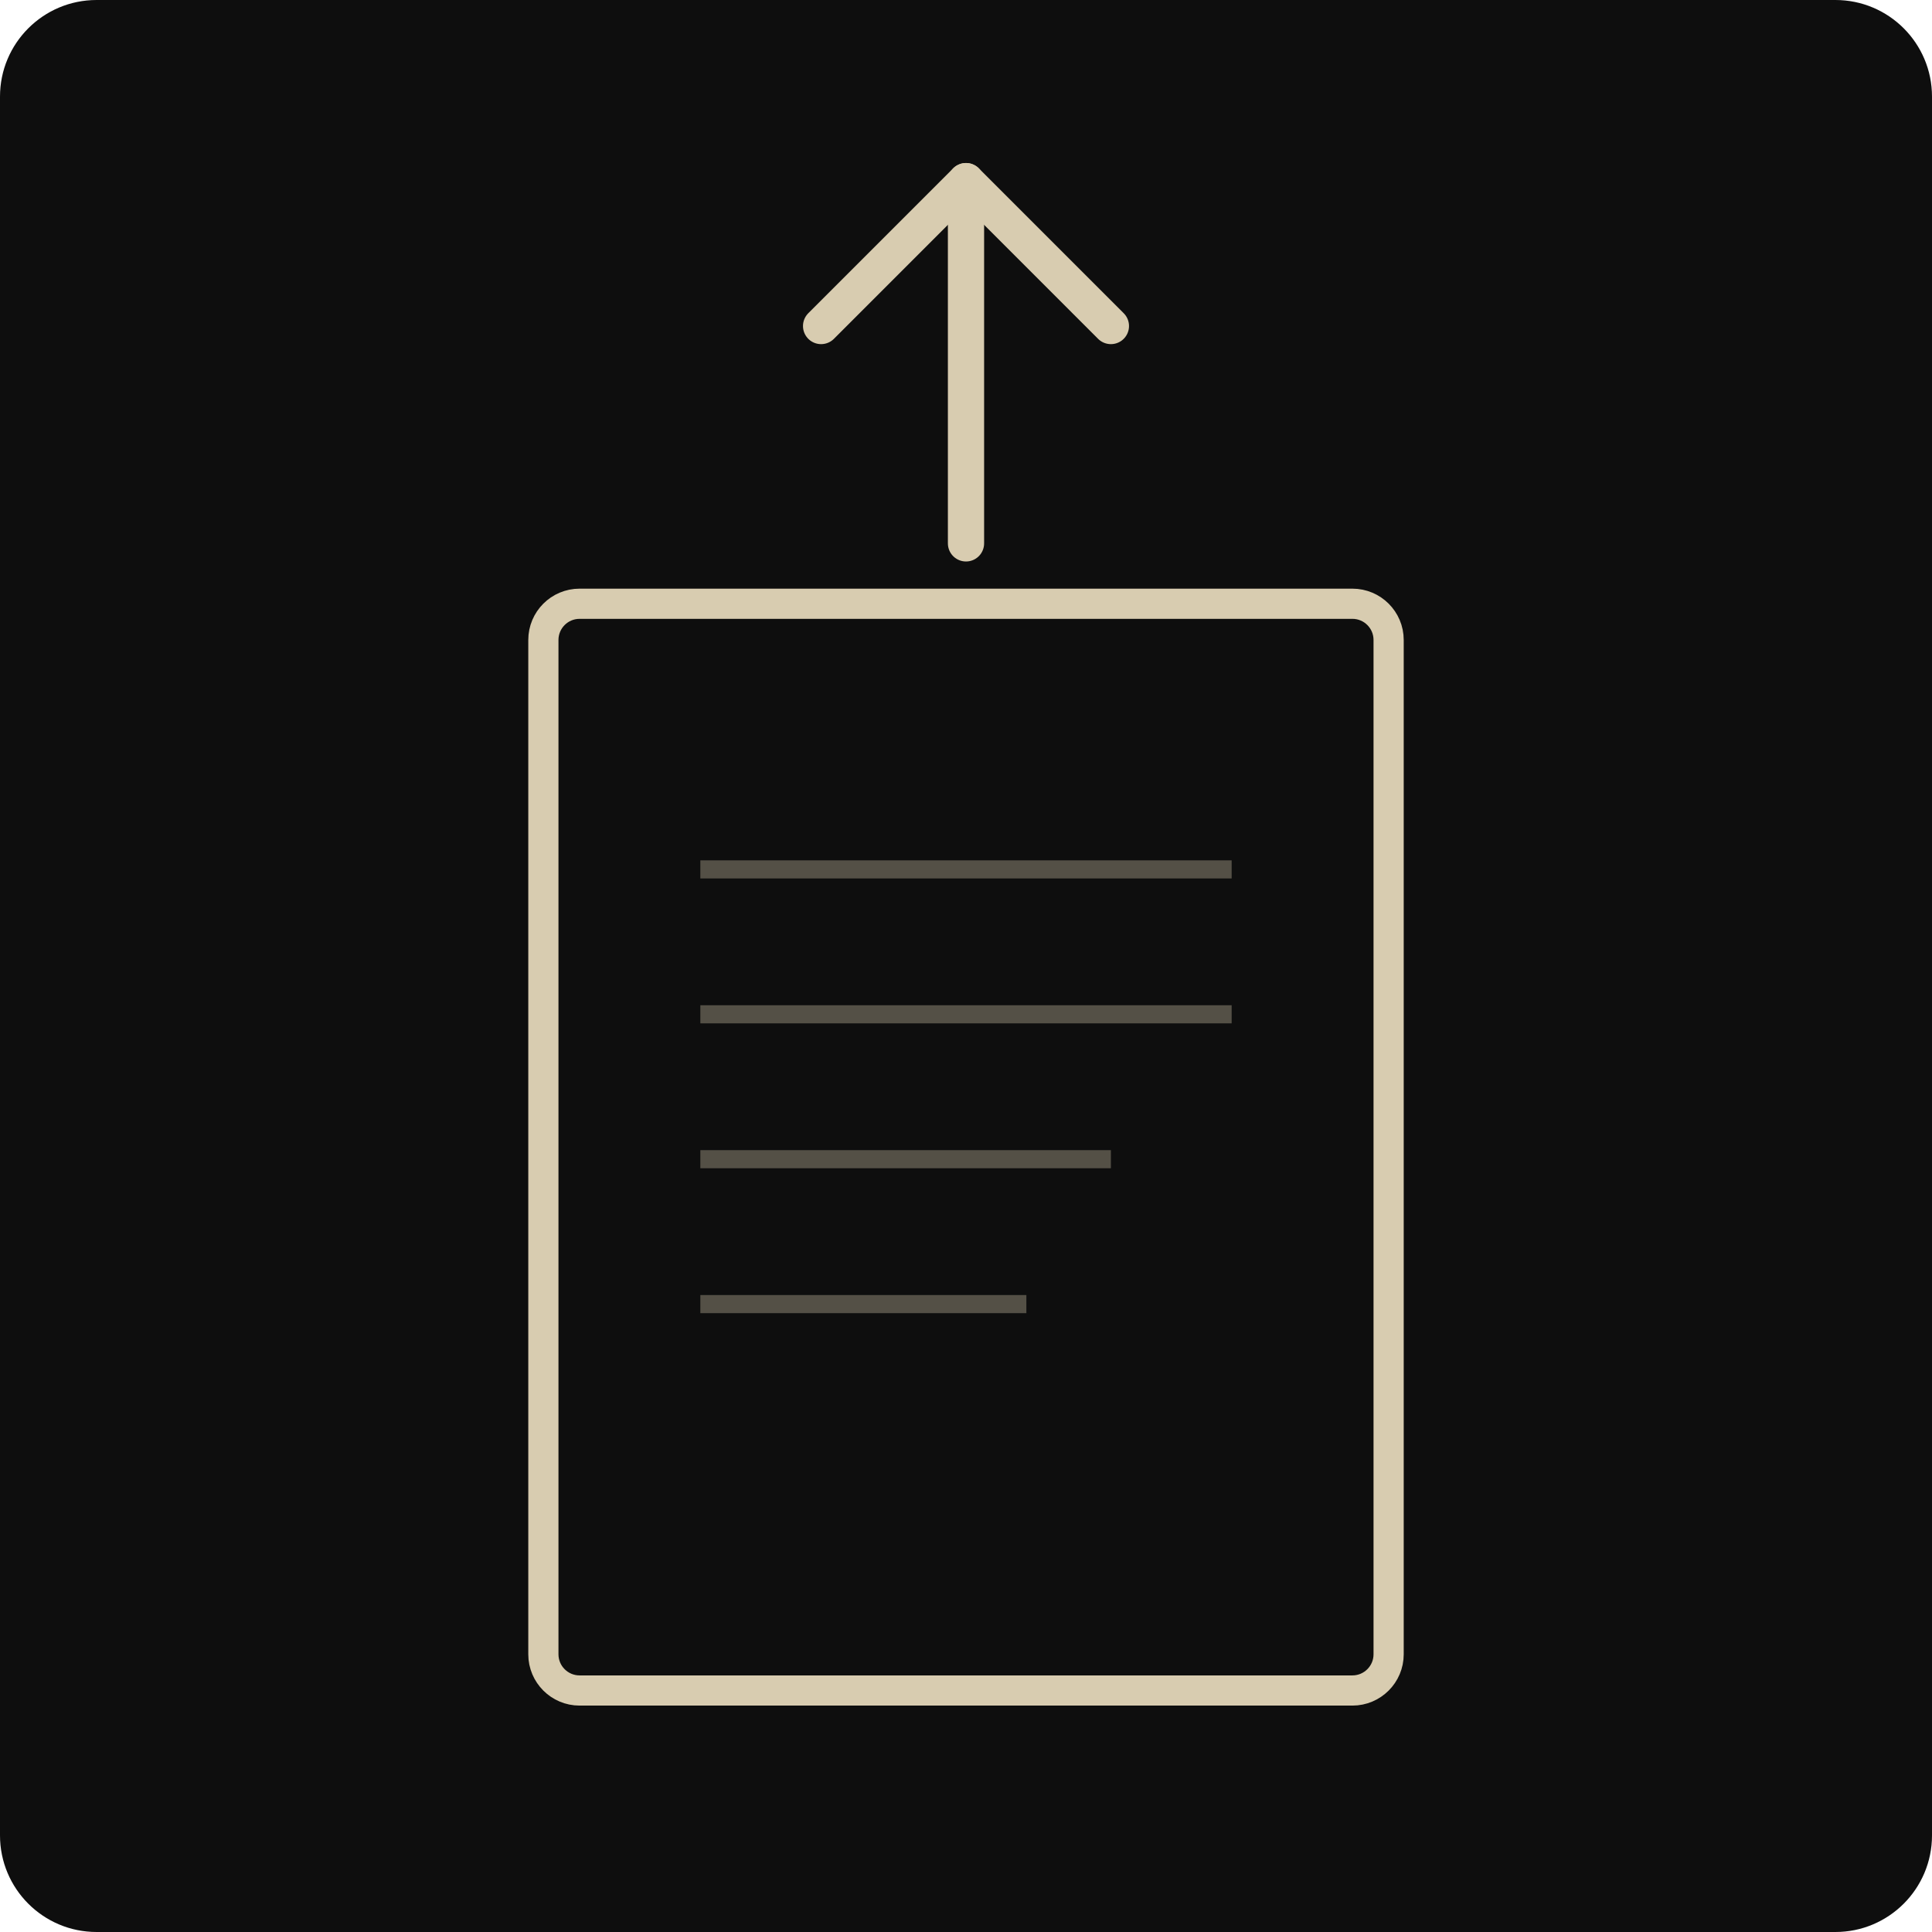
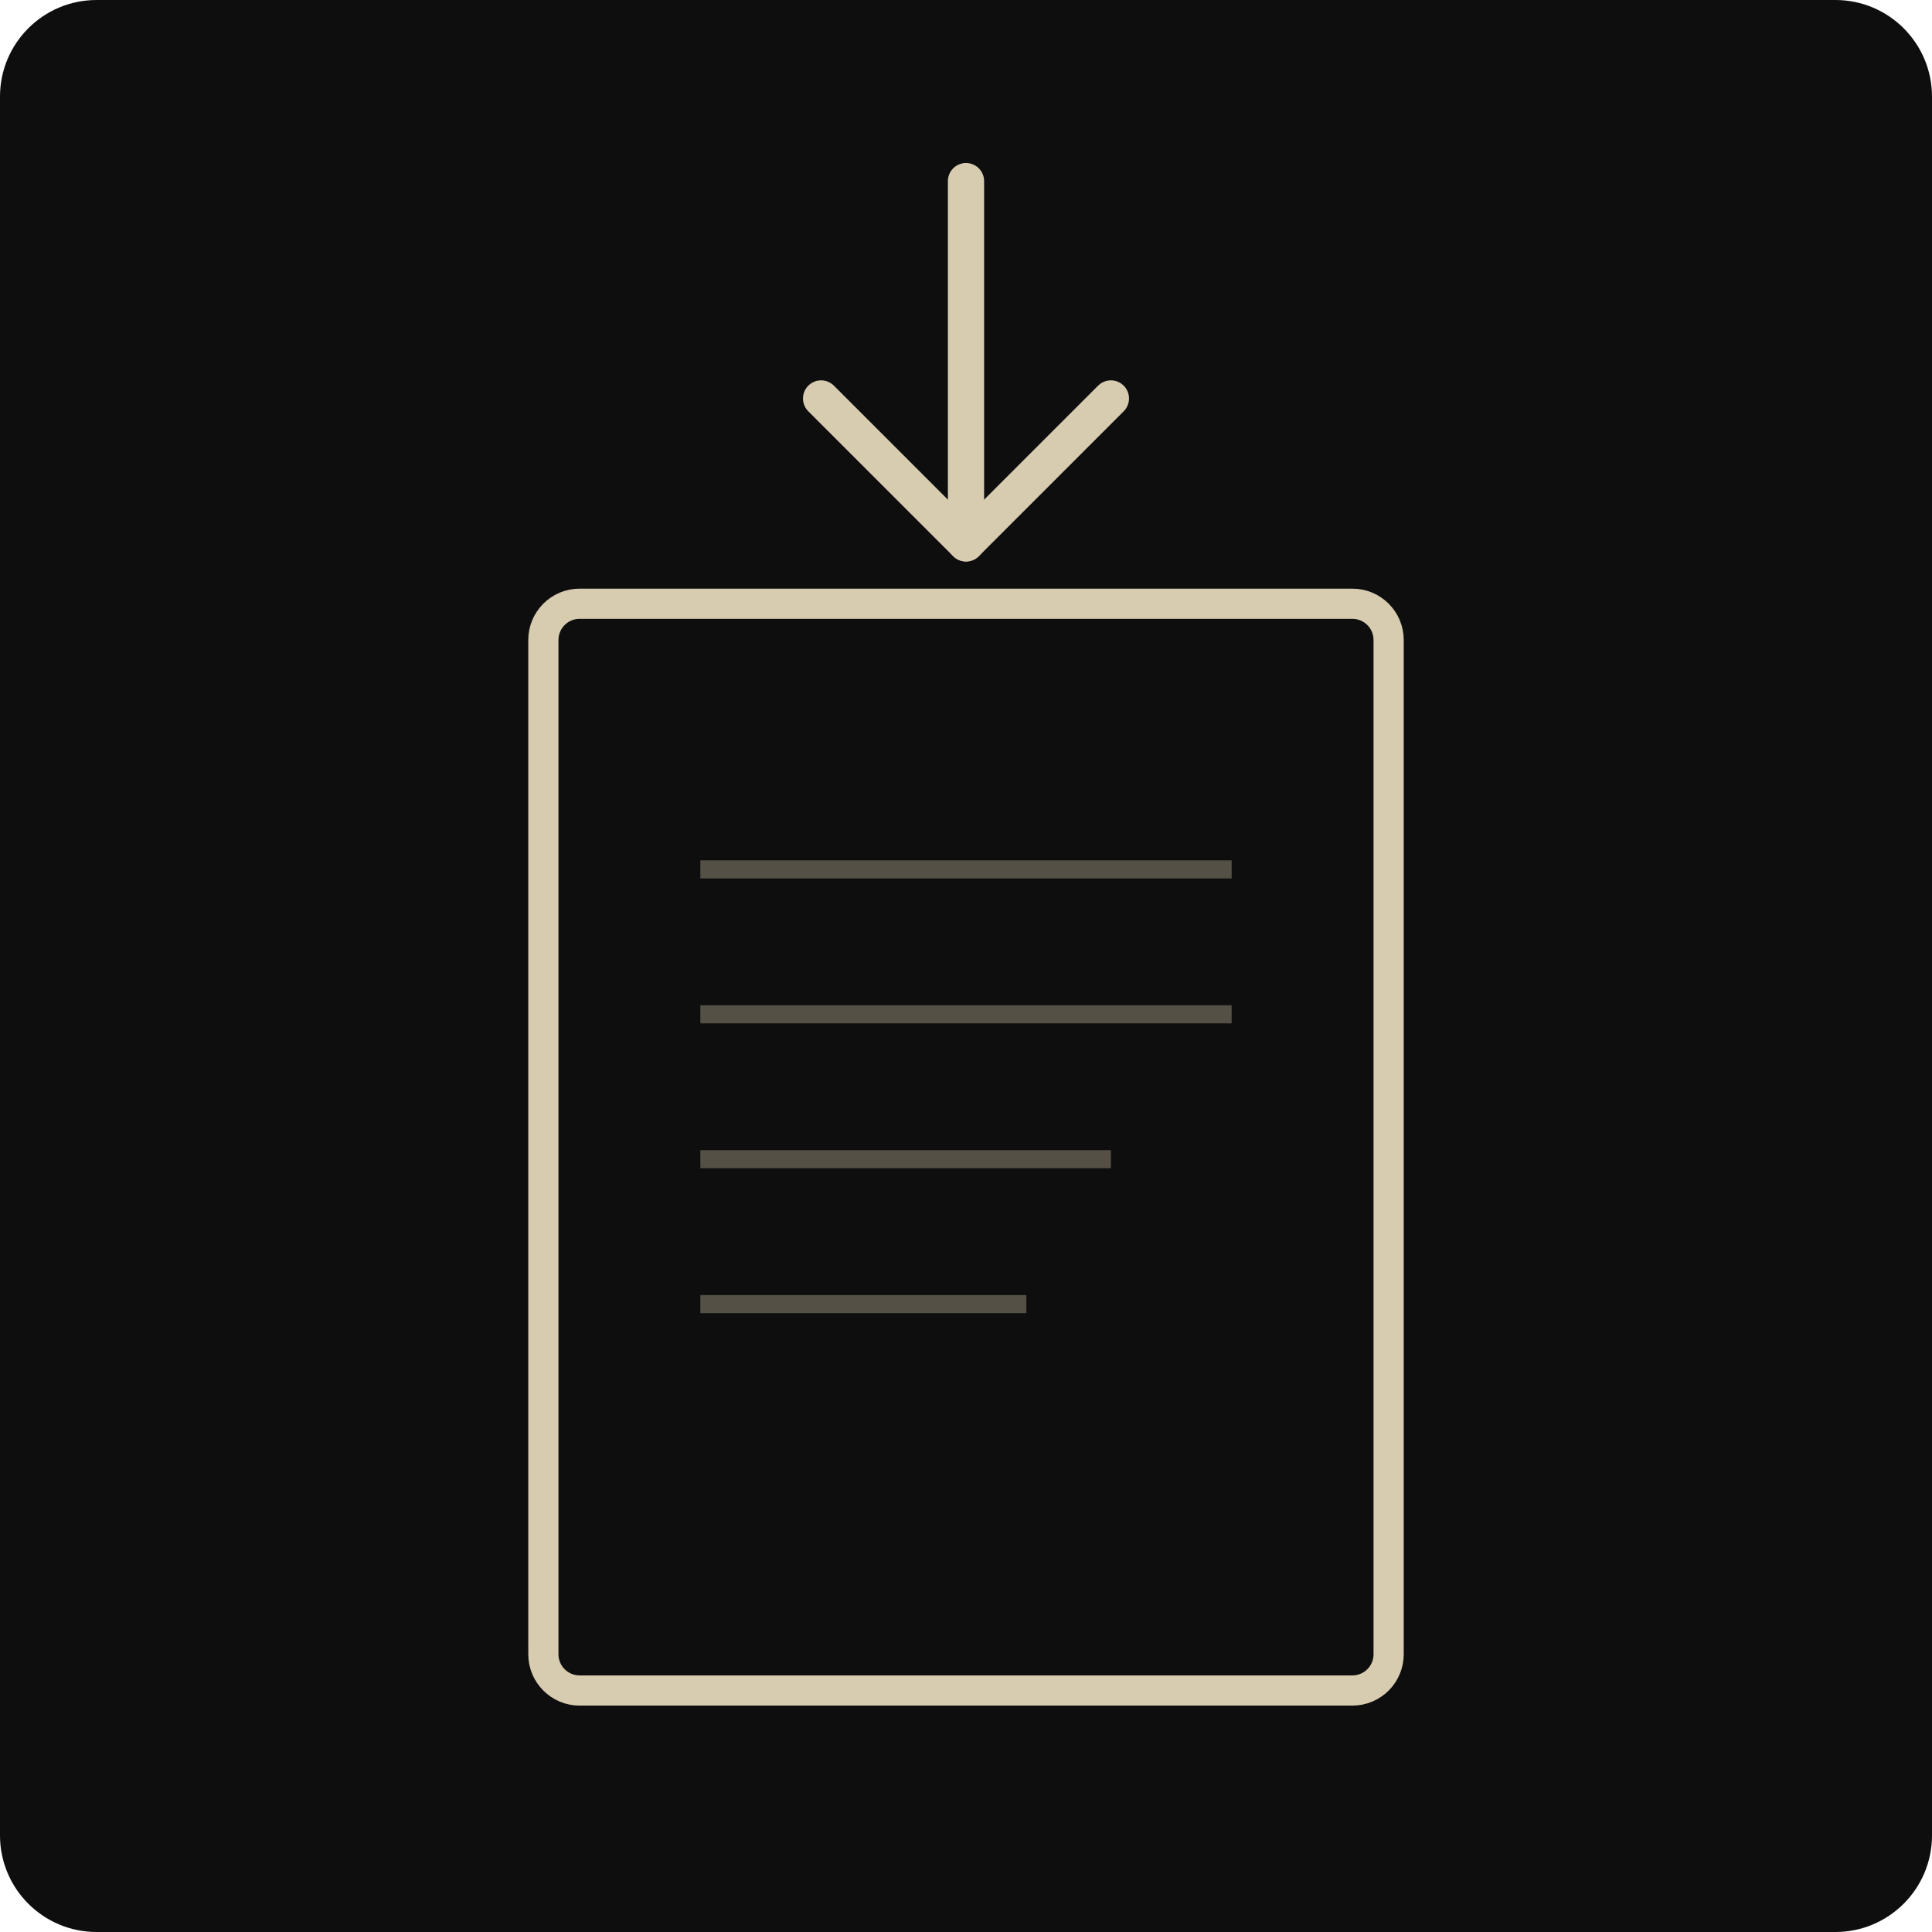
<svg xmlns="http://www.w3.org/2000/svg" viewBox="0 0 160 160" width="160" height="160">
  <rect width="160" height="160" rx="8" fill="#0e0e0e" />
+   <line x1="80" y1="15" x2="80" y2="45" stroke="#d8ccb0" stroke-width="3" stroke-linecap="round" />
+   <polyline points="68,33 80,45 92,33" fill="none" stroke="#d8ccb0" stroke-width="3" stroke-linecap="round" stroke-linejoin="round" />
  <rect x="45" y="50" width="70" height="90" rx="3" fill="none" stroke="#d8ccb0" stroke-width="2.5" />
  <line x1="58" y1="72" x2="102" y2="72" stroke="#d8ccb0" stroke-width="1.5" opacity="0.35" />
  <line x1="58" y1="84" x2="102" y2="84" stroke="#d8ccb0" stroke-width="1.5" opacity="0.35" />
  <line x1="58" y1="96" x2="92" y2="96" stroke="#d8ccb0" stroke-width="1.5" opacity="0.35" />
  <line x1="58" y1="108" x2="85" y2="108" stroke="#d8ccb0" stroke-width="1.5" opacity="0.35" />
-   <line x1="80" y1="45" x2="80" y2="15" stroke="#d8ccb0" stroke-width="3" stroke-linecap="round" />
-   <polyline points="68,27 80,15 92,27" fill="none" stroke="#d8ccb0" stroke-width="3" stroke-linecap="round" stroke-linejoin="round" />
</svg>
